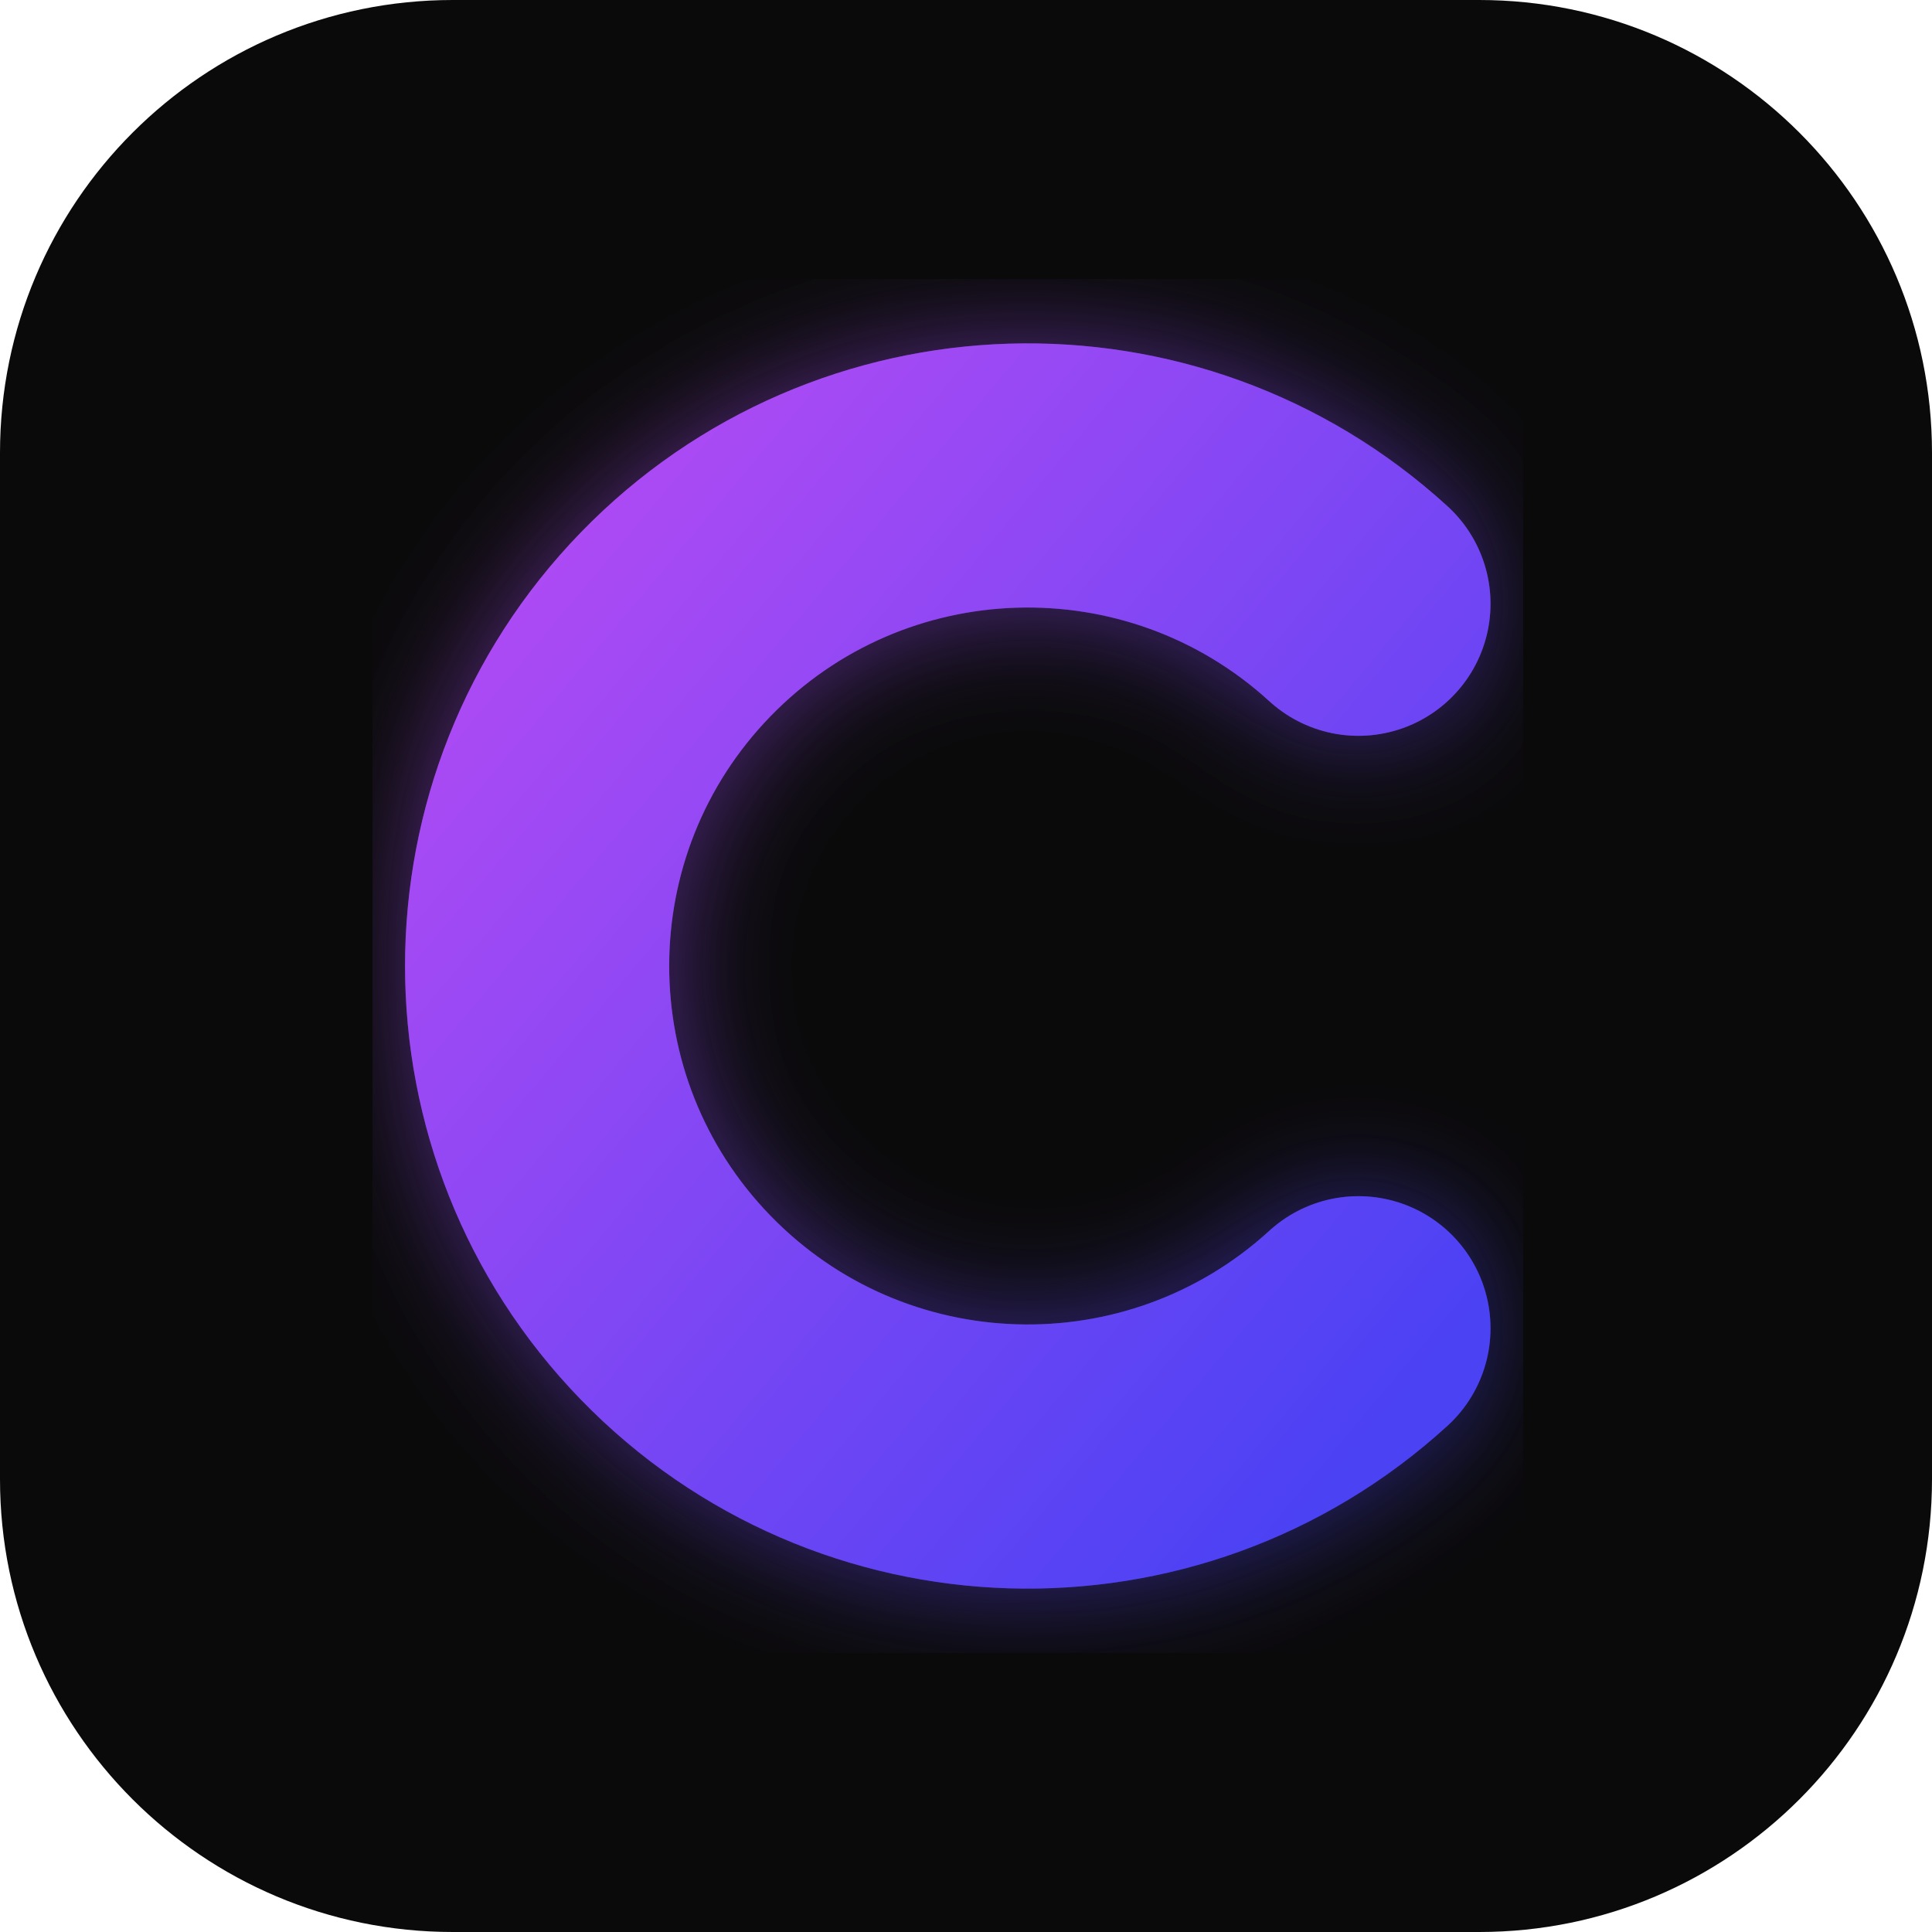
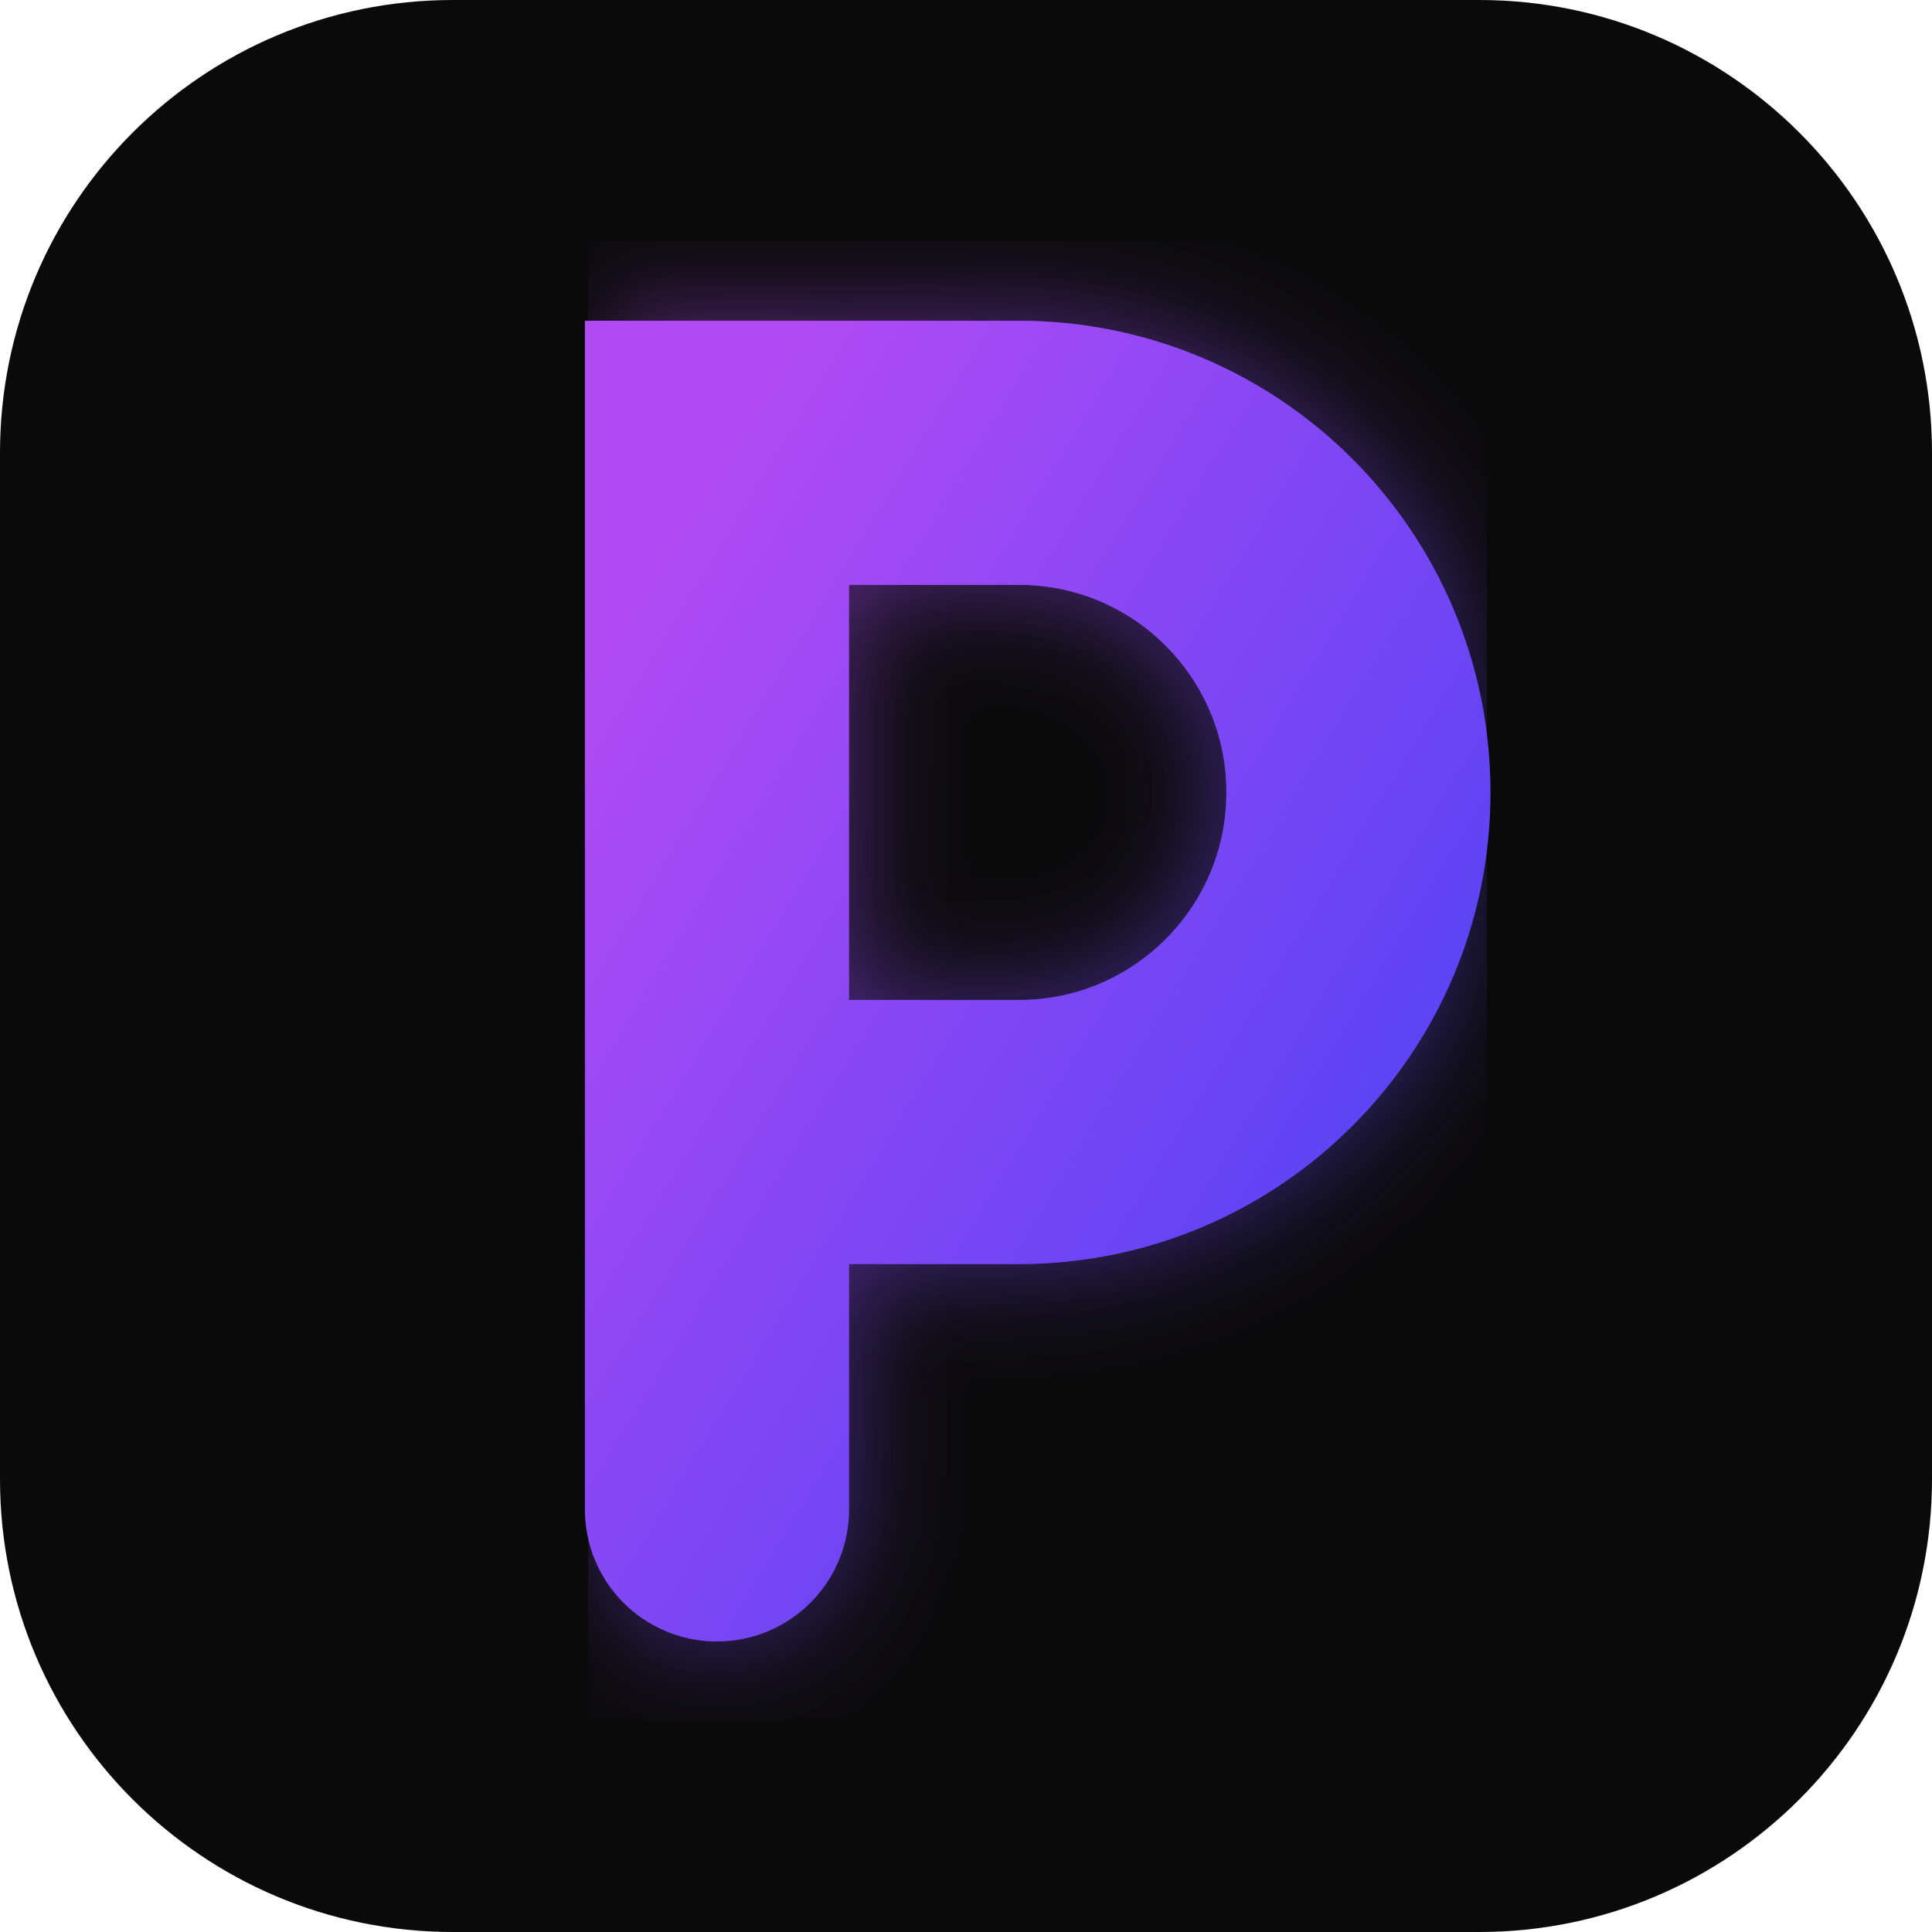
<svg xmlns="http://www.w3.org/2000/svg" viewBox="0 0 512 512">
  <defs>
    <linearGradient id="c-gradient" x1="0%" y1="0%" x2="100%" y2="100%">
      <stop offset="0%" stop-color="#b14bf4" />
      <stop offset="100%" stop-color="#4b42f4" />
    </linearGradient>
    <filter id="glow" x="-20%" y="-20%" width="140%" height="140%">
      <feGaussianBlur stdDeviation="15" result="blur" />
      <feComposite in="SourceGraphic" in2="blur" operator="over" />
    </filter>
  </defs>
  <rect width="512" height="512" rx="120" fill="#0a0a0a" />
-   <path d="M 360 160 A 130 130 0 1 0 360 352" fill="none" stroke="url(#c-gradient)" stroke-width="70" stroke-linecap="round" filter="url(#glow)" opacity="0.5" />
-   <path d="M 360 160 A 130 130 0 1 0 360 352" fill="none" stroke="url(#c-gradient)" stroke-width="70" stroke-linecap="round" />
+   <path d="M 190 400 V 120 H 270 A 90 90 0 0 1 360 210 A 90 90 0 0 1 270 300 H 190" fill="none" stroke="url(#c-gradient)" stroke-width="70" stroke-linecap="round" filter="url(#glow)" opacity="0.5" />
+   <path d="M 190 400 V 120 H 270 A 90 90 0 0 1 360 210 A 90 90 0 0 1 270 300 H 190" fill="none" stroke="url(#c-gradient)" stroke-width="70" stroke-linecap="round" />
</svg>
